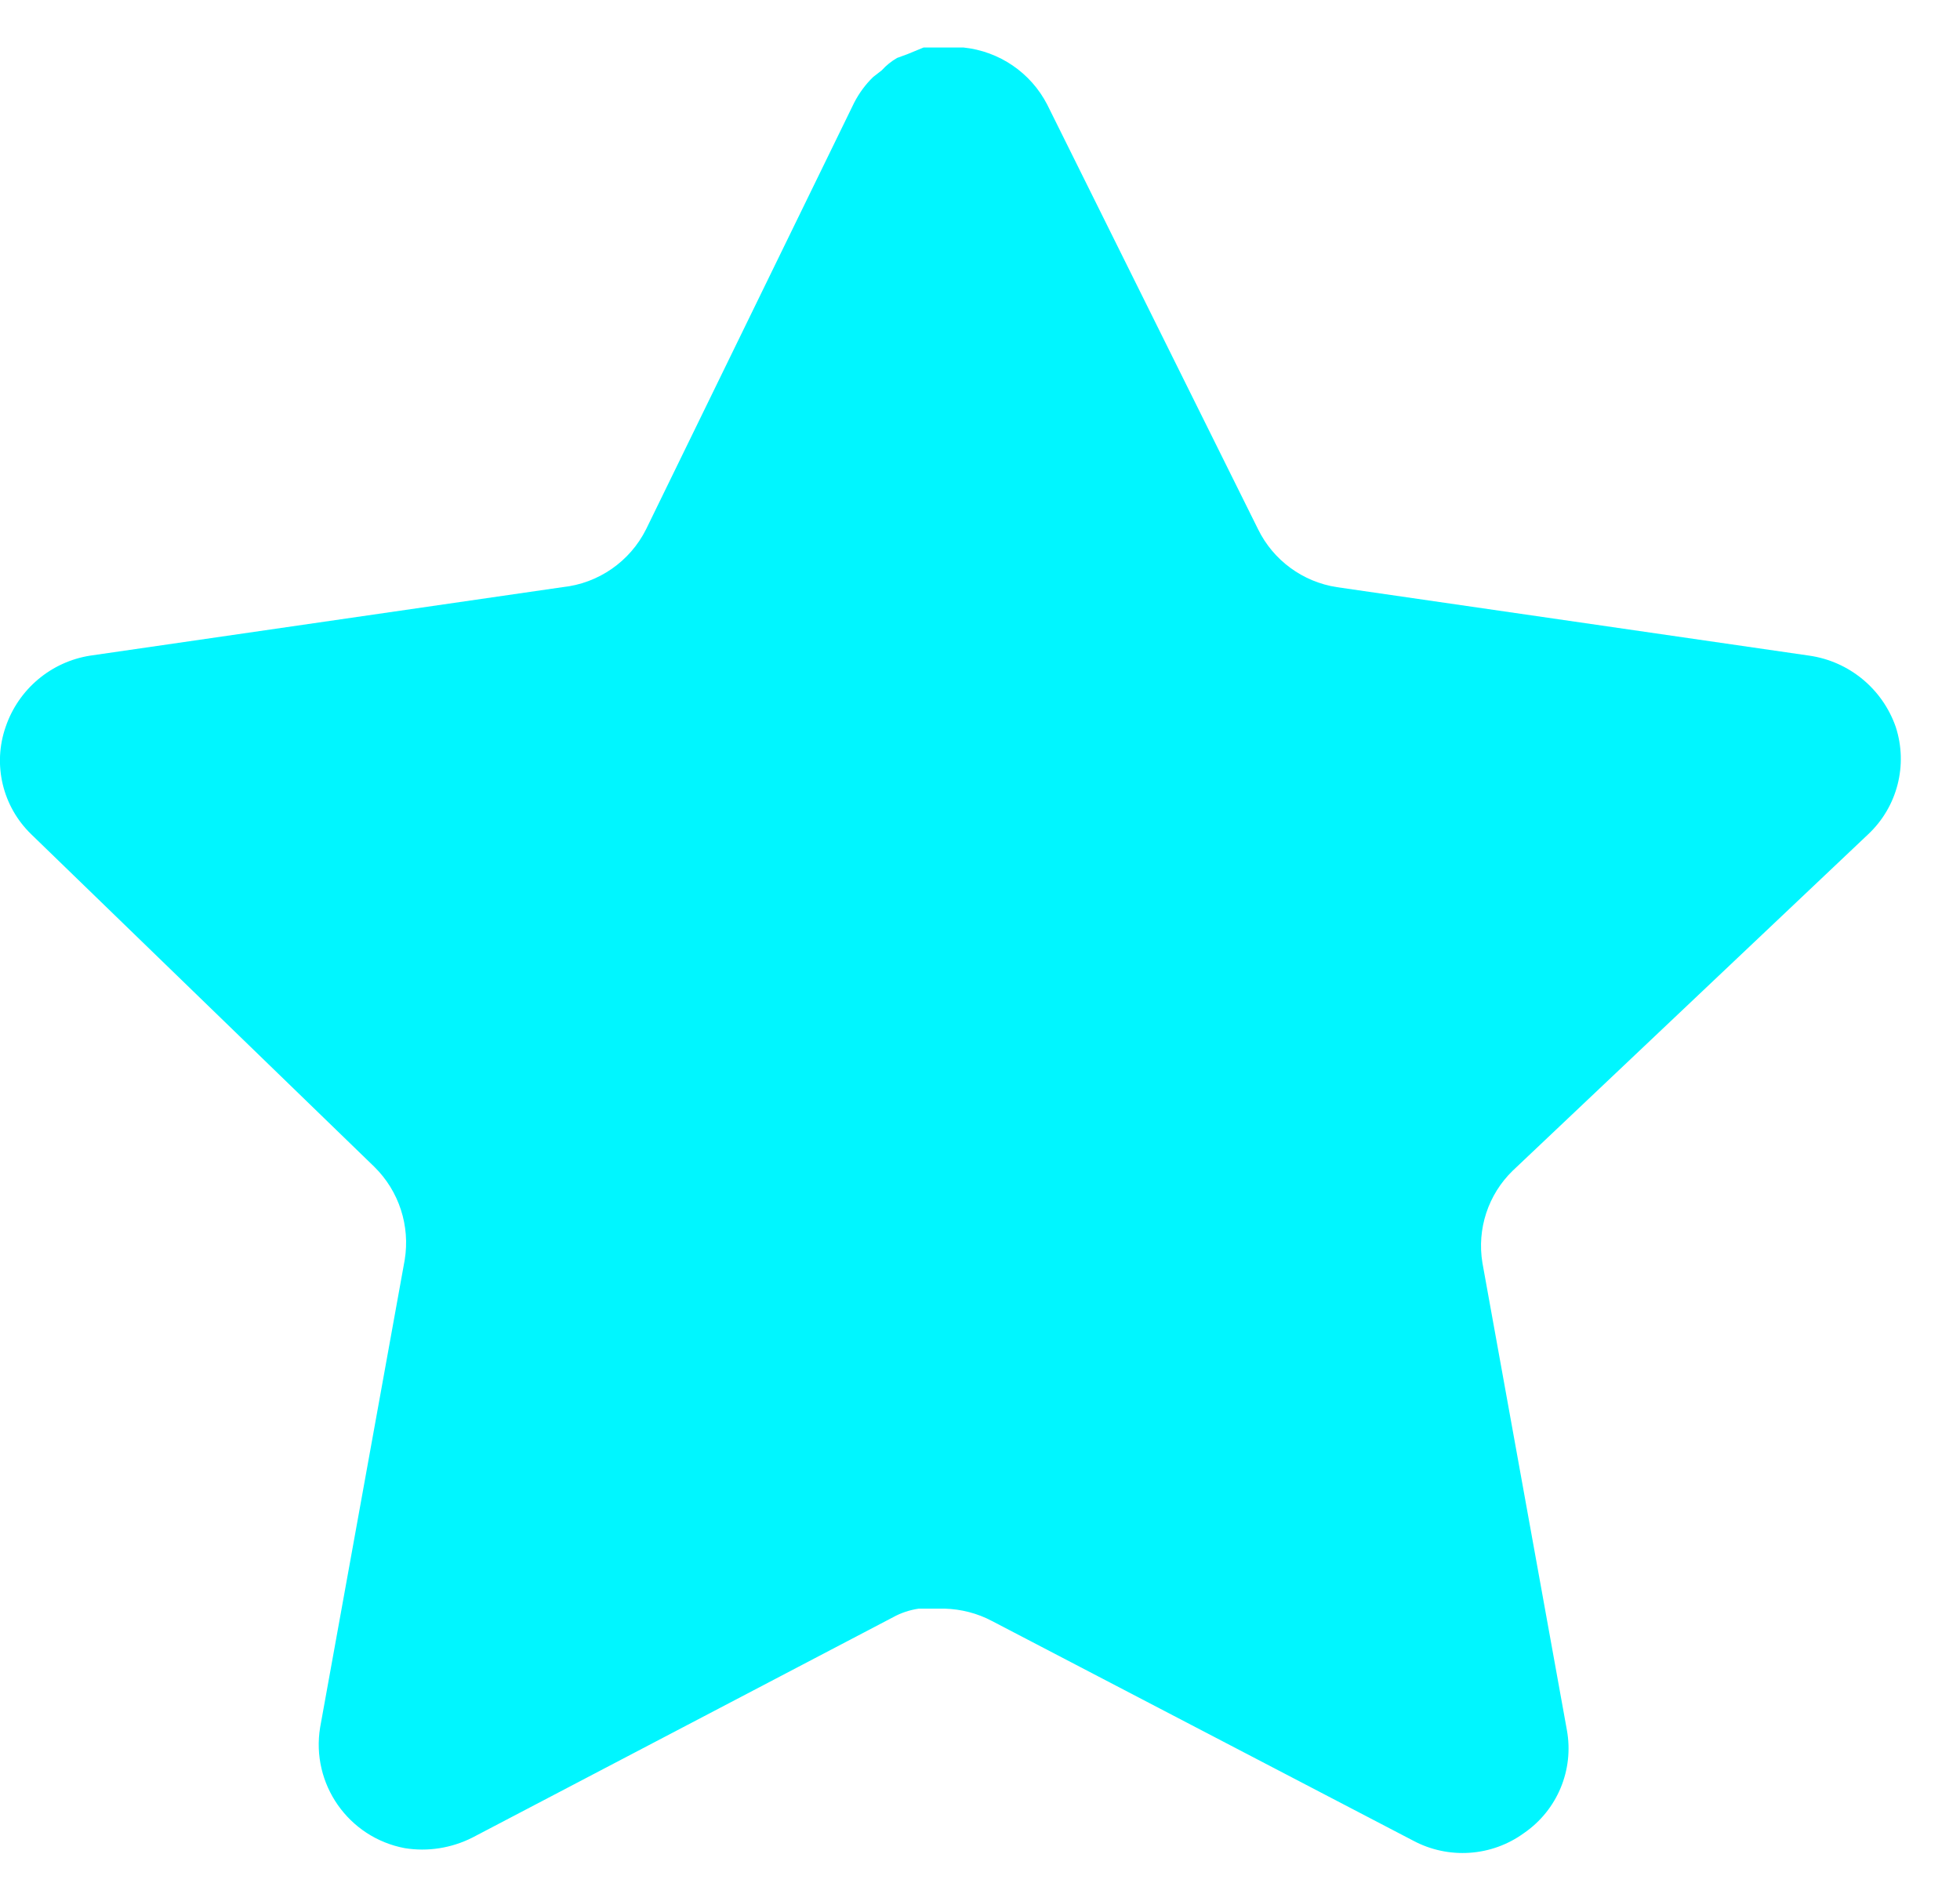
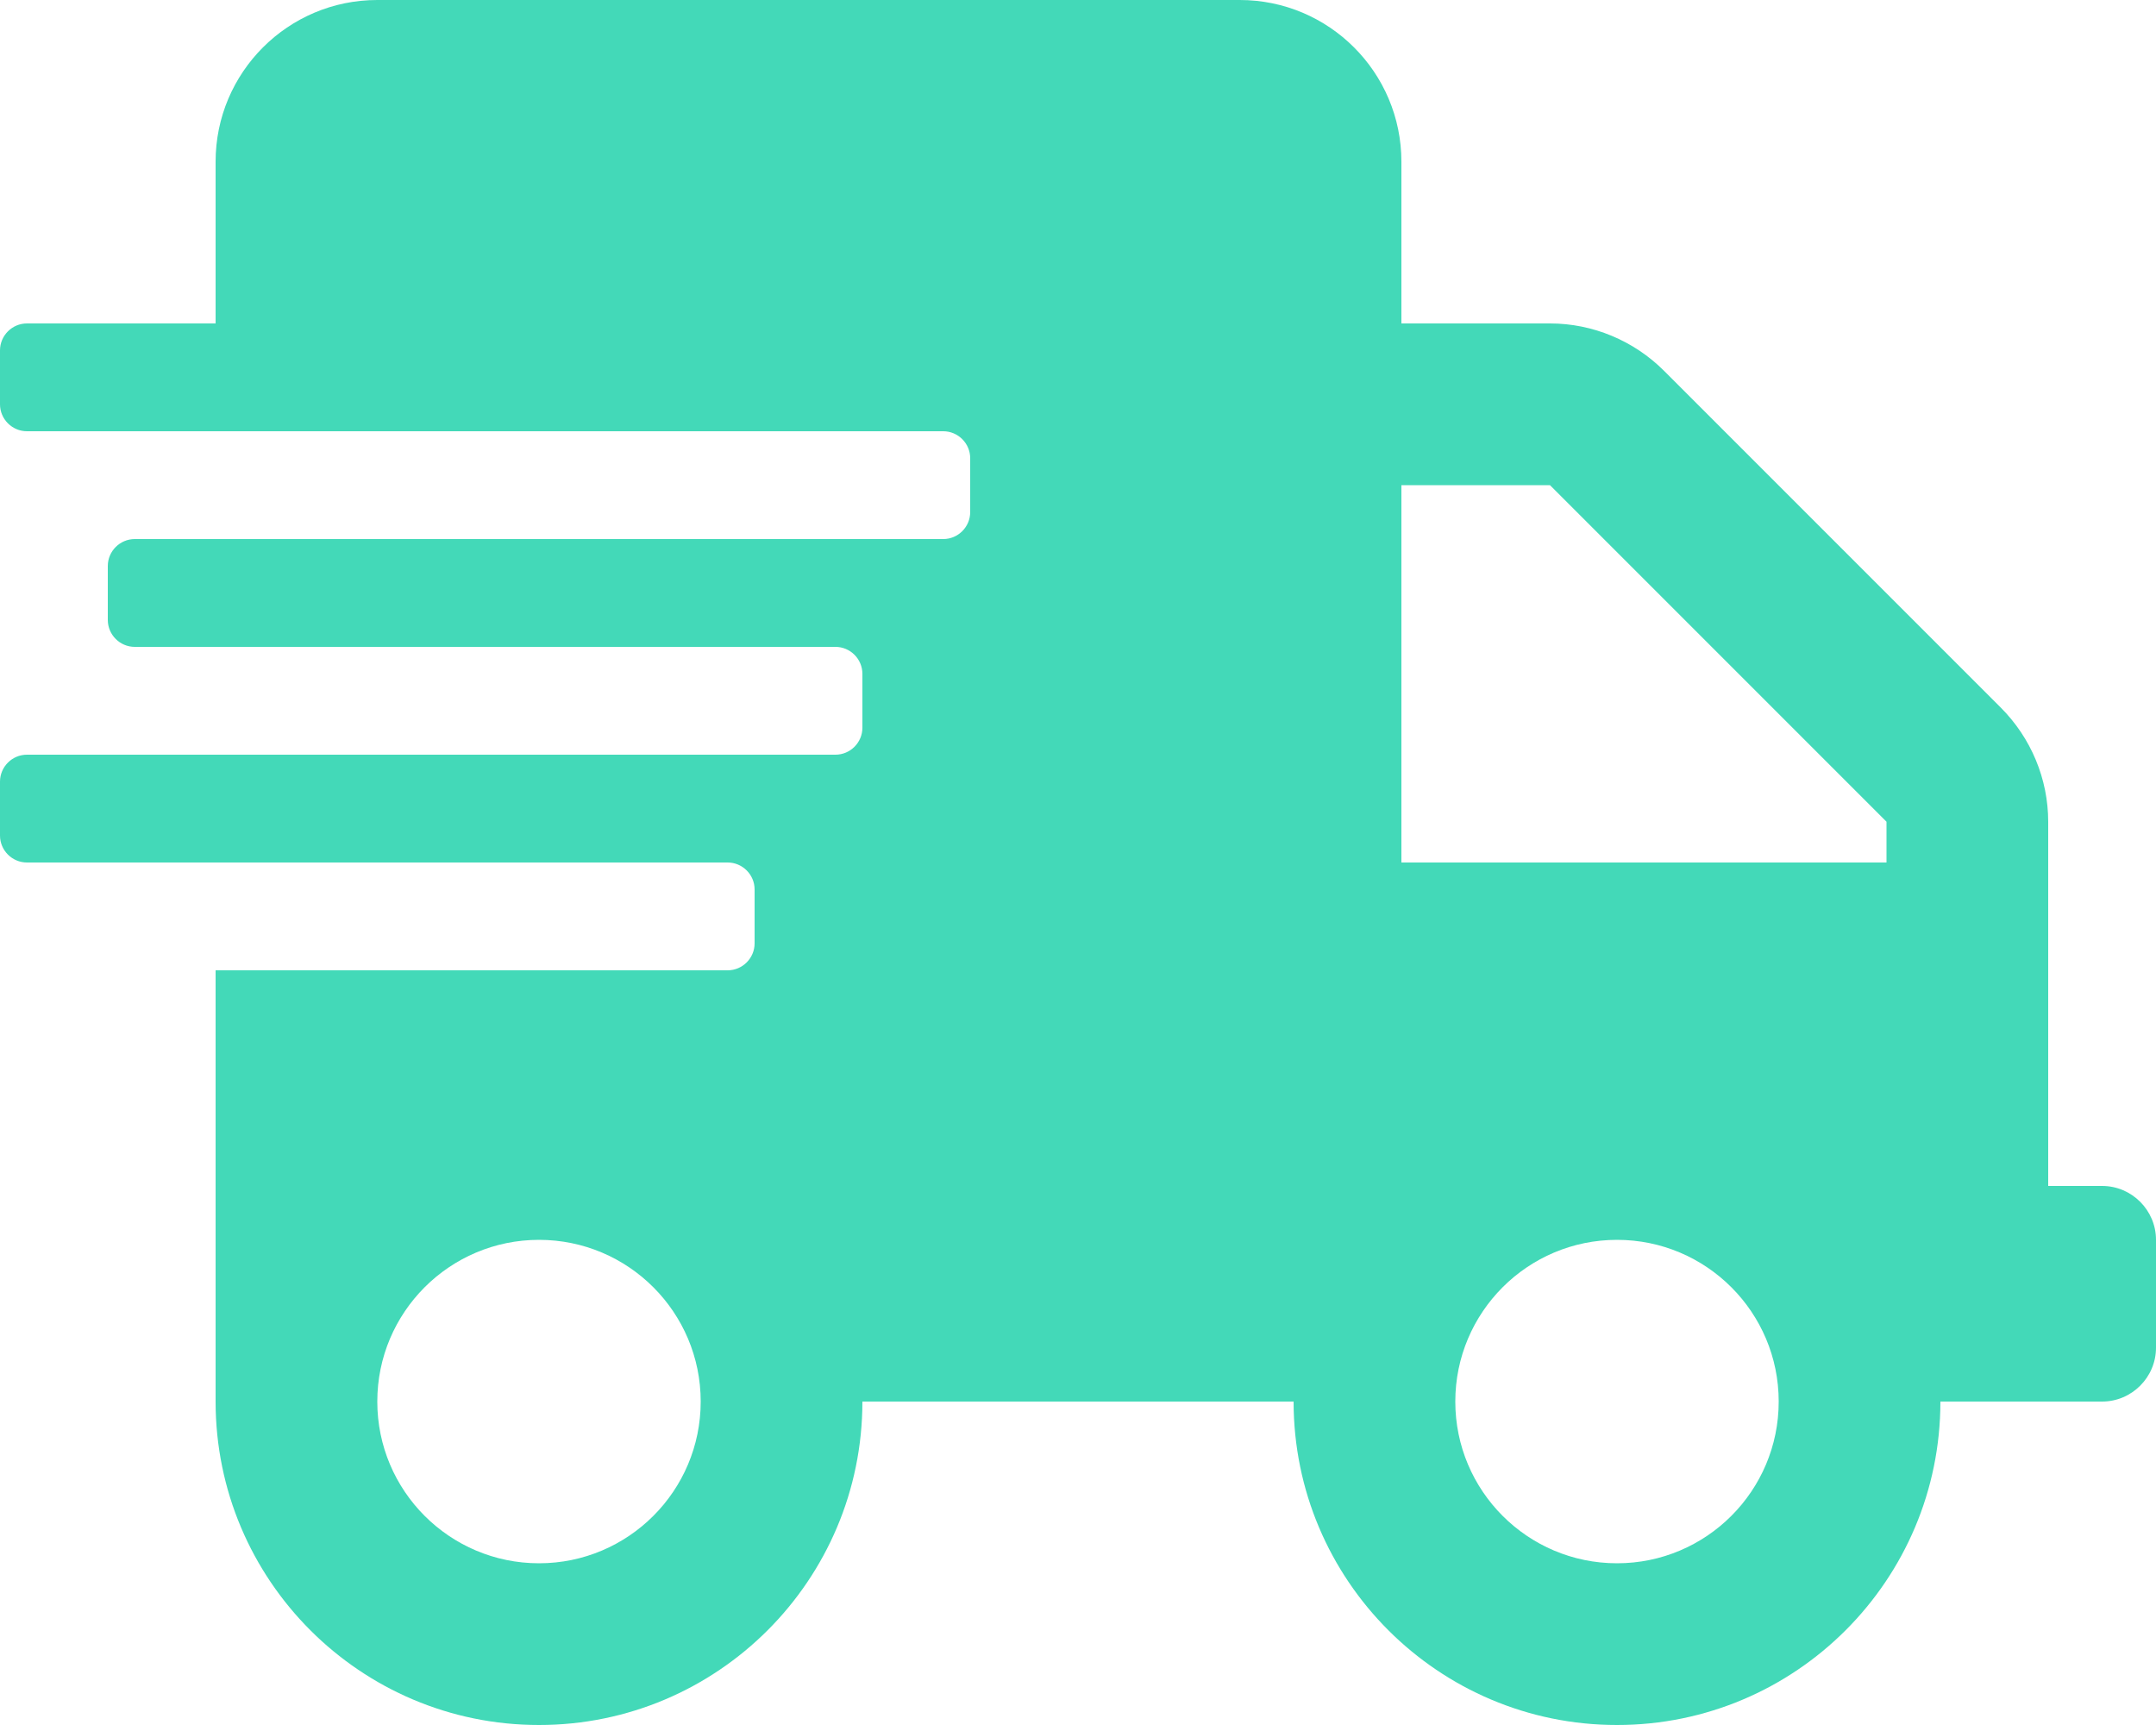
- <svg xmlns="http://www.w3.org/2000/svg" width="33" height="32" viewBox="0 0 33 32" fill="none">
-   <path d="M25.47 19.712C25.055 20.114 24.865 20.695 24.959 21.264L26.382 29.136C26.502 29.803 26.22 30.479 25.662 30.864C25.114 31.264 24.386 31.312 23.79 30.992L16.703 27.296C16.457 27.165 16.183 27.095 15.903 27.087H15.47C15.319 27.109 15.172 27.157 15.038 27.231L7.95 30.944C7.599 31.12 7.202 31.183 6.814 31.12C5.866 30.941 5.234 30.039 5.39 29.087L6.814 21.215C6.908 20.64 6.718 20.056 6.303 19.648L0.526 14.048C0.042 13.579 -0.126 12.875 0.095 12.24C0.31 11.607 0.857 11.144 1.518 11.04L9.47 9.887C10.074 9.824 10.606 9.456 10.878 8.912L14.382 1.728C14.465 1.568 14.572 1.421 14.702 1.296L14.846 1.184C14.921 1.101 15.007 1.032 15.103 0.976L15.278 0.912L15.55 0.8H16.223C16.825 0.863 17.354 1.223 17.631 1.76L21.182 8.912C21.438 9.435 21.935 9.799 22.51 9.887L30.462 11.04C31.134 11.136 31.695 11.6 31.918 12.24C32.127 12.882 31.946 13.586 31.454 14.048L25.47 19.712Z" fill="#00F6FF" />
+ <svg xmlns="http://www.w3.org/2000/svg" width="640" height="512" viewBox="0 0 640 512" fill="none">
+   <path d="M624 352H608V243.9C608 231.2 602.9 219 593.9 210L494 110.1C485 101.1 472.8 96 460.1 96H416V48C416 21.5 394.5 0 368 0H112C85.5 0 64 21.5 64 48V96H8C3.6 96 0 99.6 0 104V120C0 124.4 3.6 128 8 128H280C284.4 128 288 131.6 288 136V152C288 156.4 284.4 160 280 160H40C35.6 160 32 163.6 32 168V184C32 188.4 35.6 192 40 192H248C252.4 192 256 195.6 256 200V216C256 220.4 252.4 224 248 224H8C3.6 224 0 227.6 0 232V248C0 252.4 3.6 256 8 256H216C220.4 256 224 259.6 224 264V280C224 284.4 220.4 288 216 288H64V416C64 469 107 512 160 512C213 512 256 469 256 416H384C384 469 427 512 480 512C533 512 576 469 576 416H624C632.8 416 640 408.8 640 400V368C640 359.2 632.8 352 624 352ZM160 464C133.5 464 112 442.5 112 416C112 389.5 133.5 368 160 368C186.5 368 208 389.5 208 416C208 442.5 186.5 464 160 464ZM480 464C453.5 464 432 442.5 432 416C432 389.5 453.5 368 480 368C506.5 368 528 389.5 528 416C528 442.5 506.5 464 480 464ZM560 256H416V144H460.1L560 243.9V256Z" fill="#43D9B8" />
</svg>
